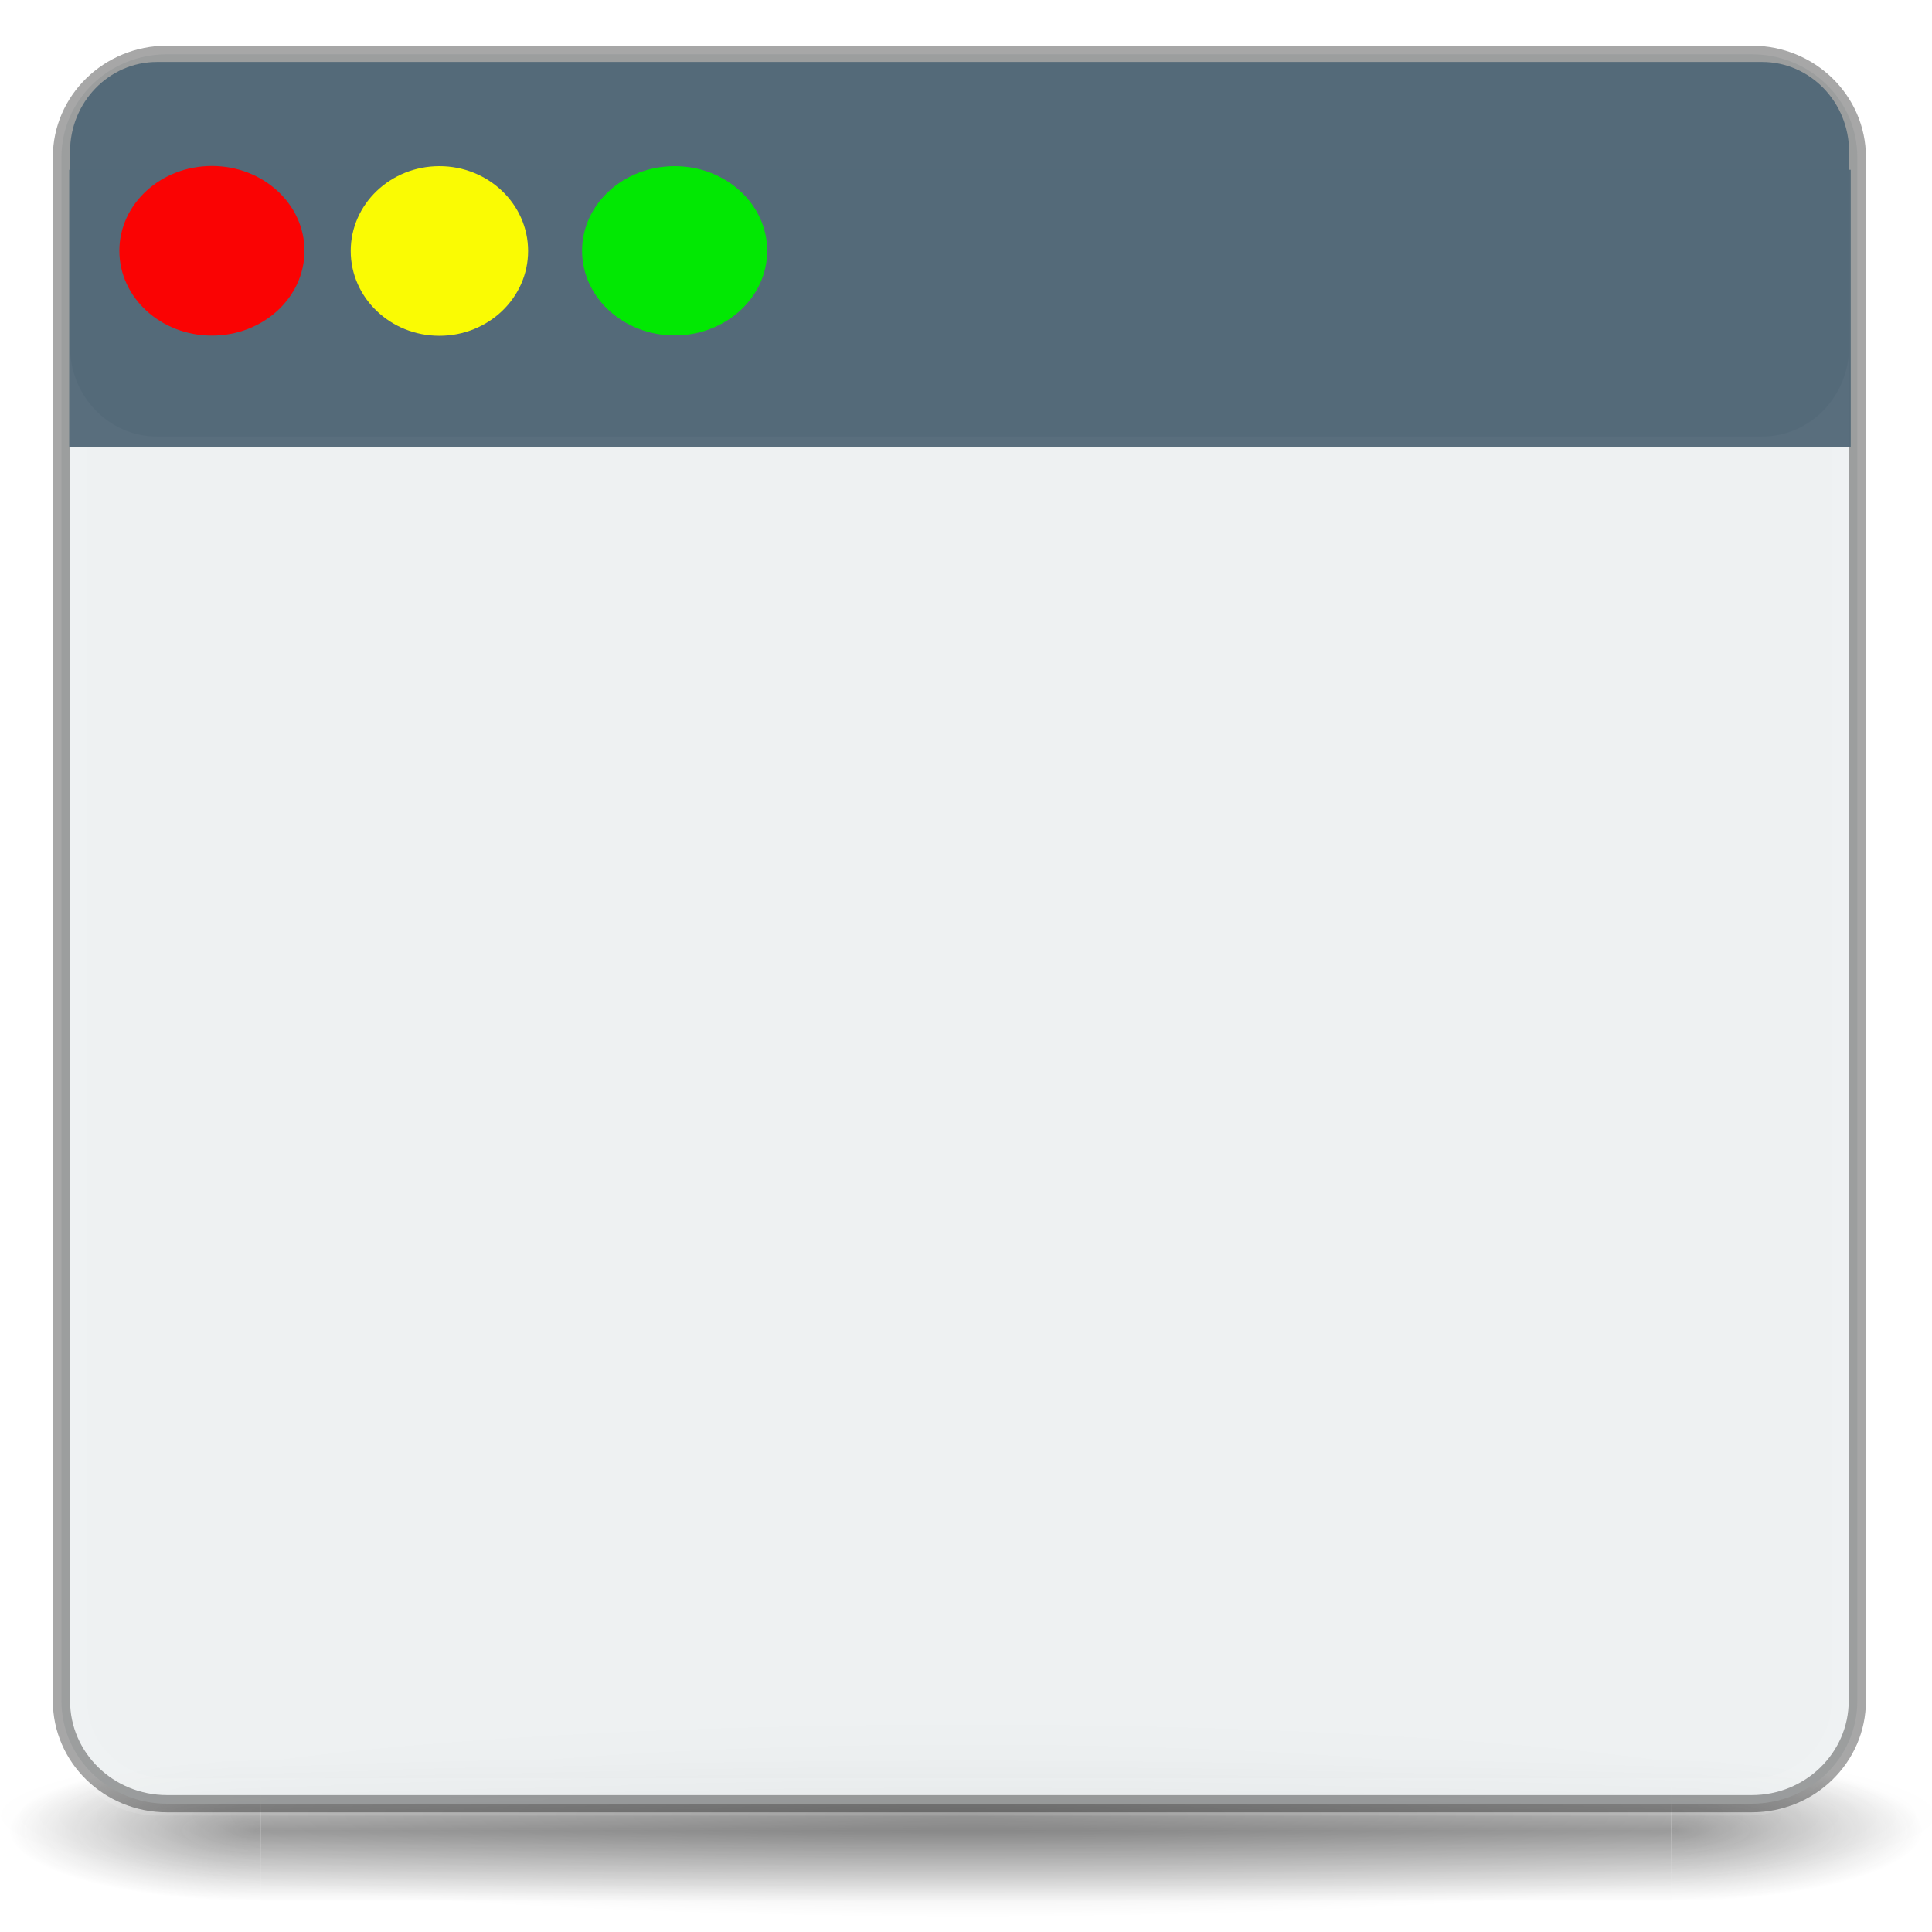
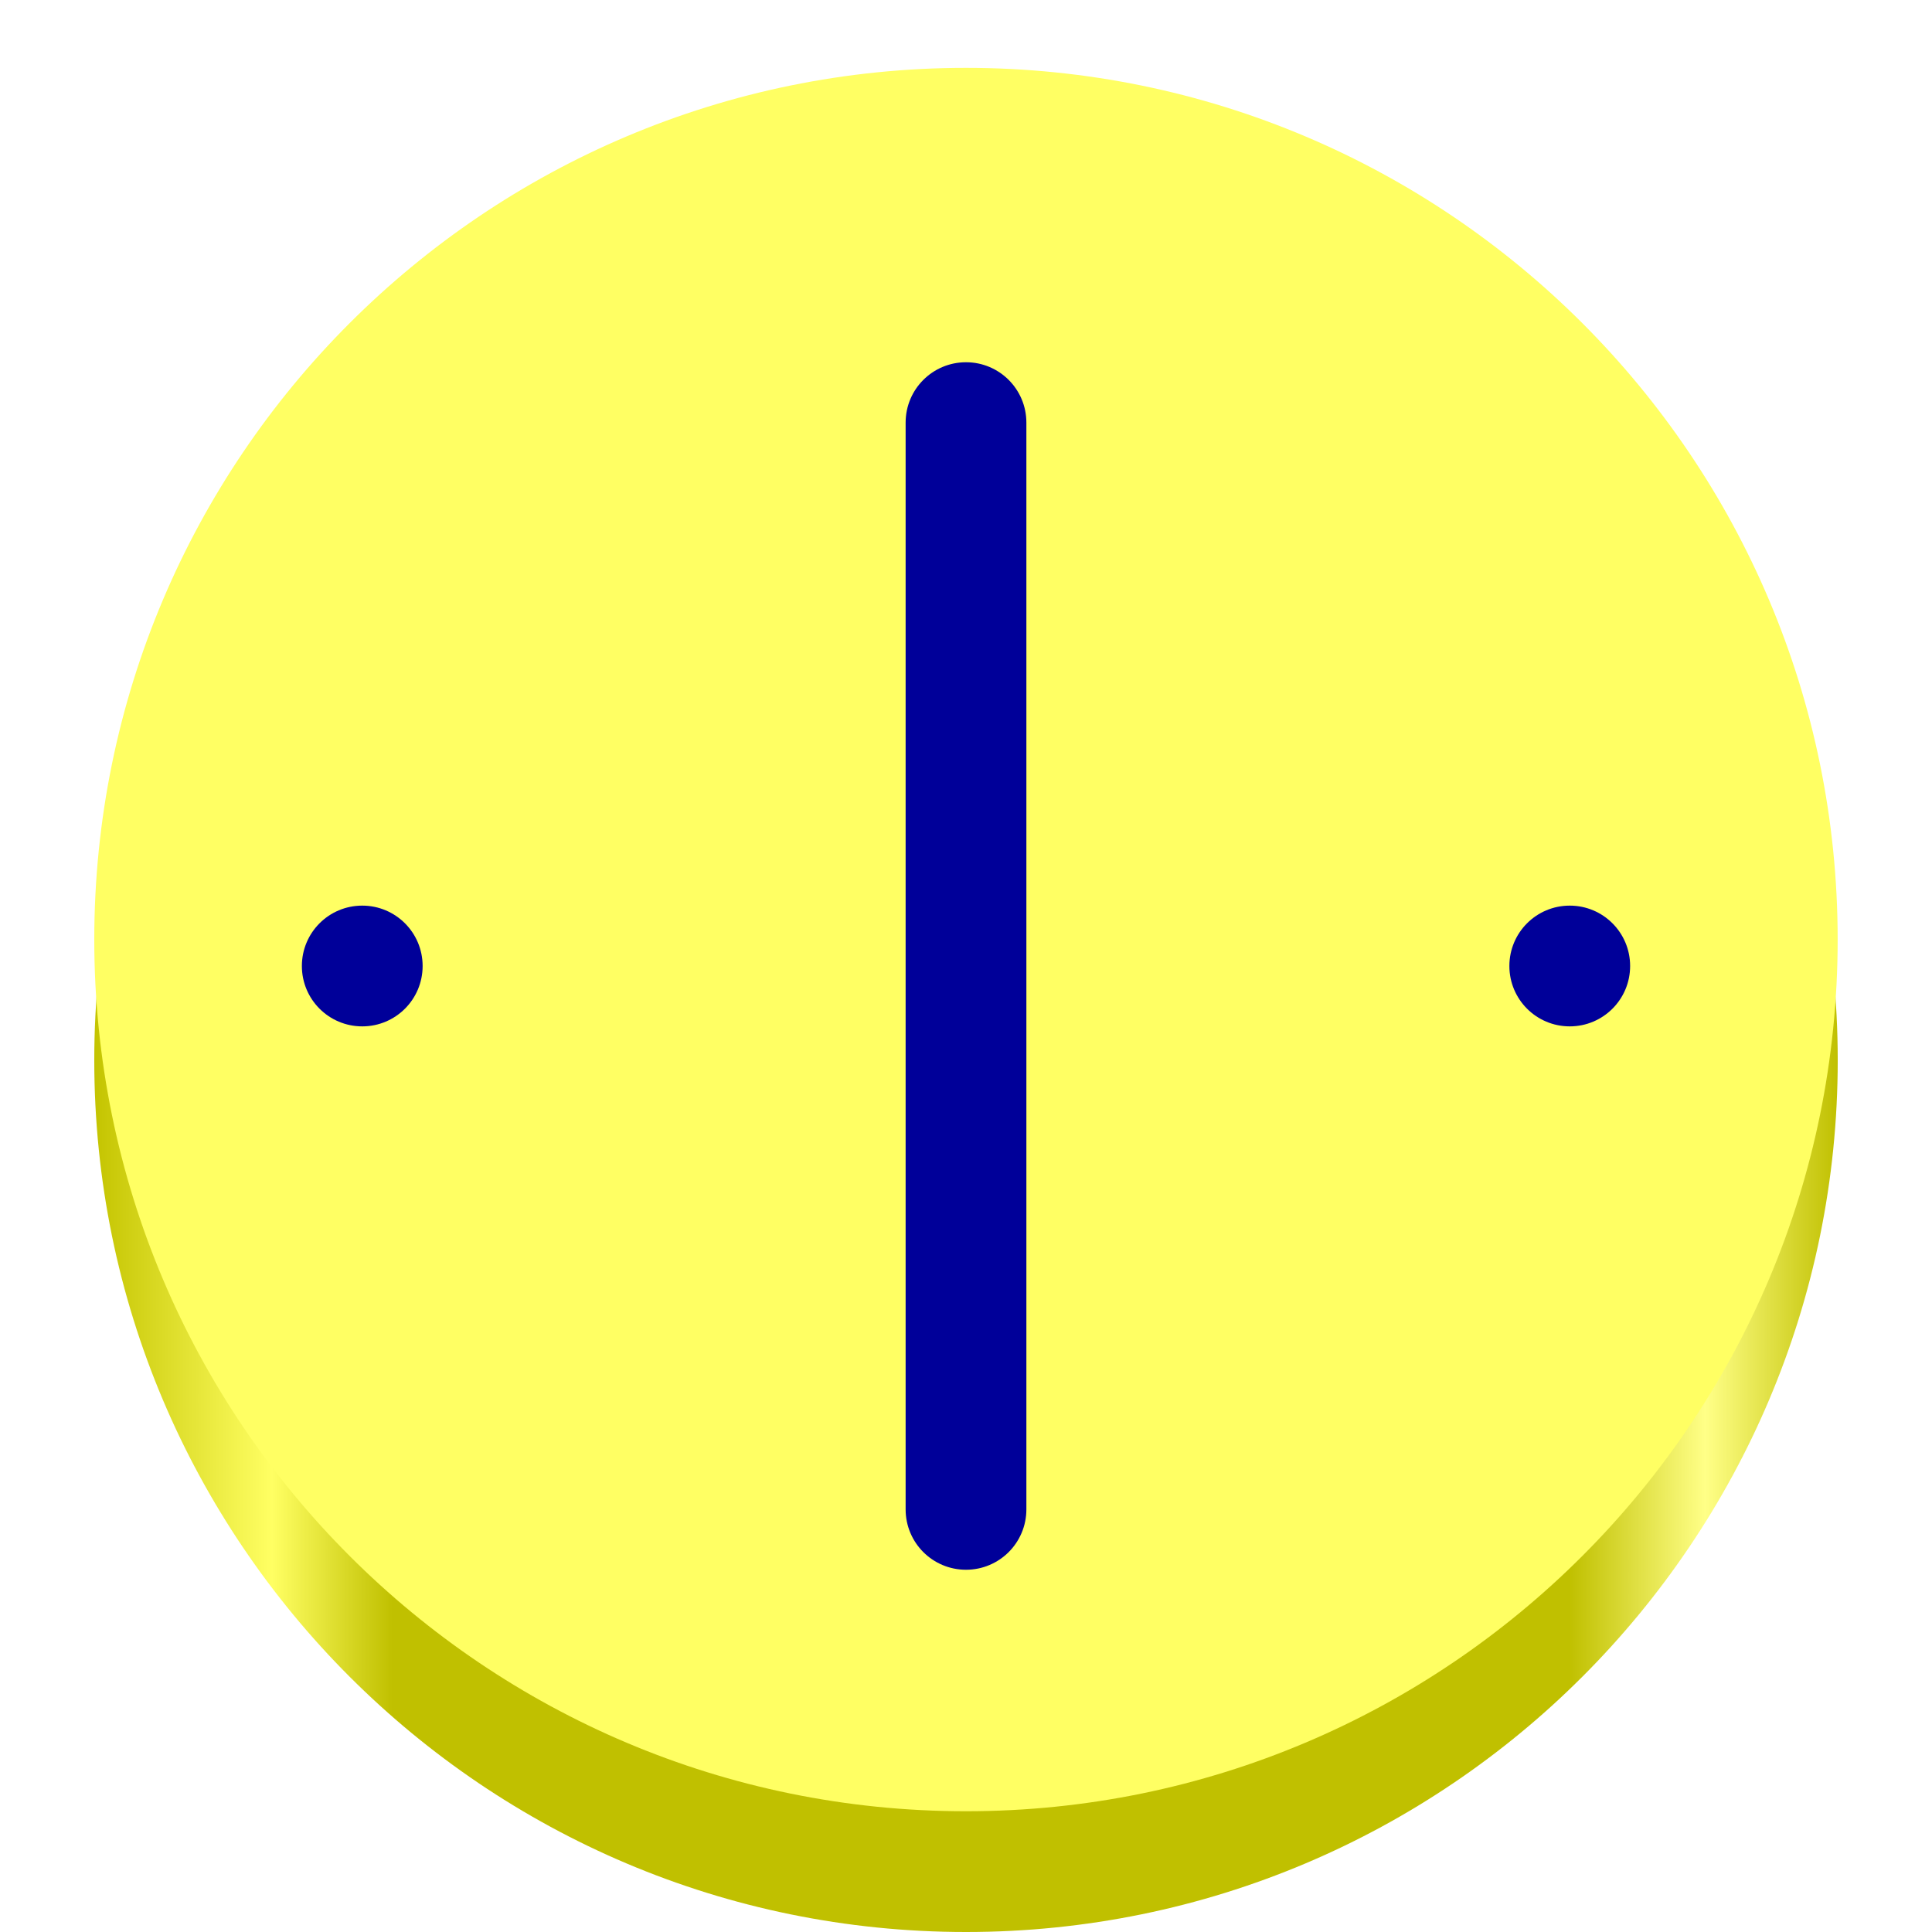
- <svg xmlns="http://www.w3.org/2000/svg" xmlns:xlink="http://www.w3.org/1999/xlink" version="1.0" width="32" height="32" id="svg2526">
-   <defs id="defs2528">
-     <linearGradient id="linearGradient4441">
-       <stop id="stop4443" style="stop-color:#ffffff;stop-opacity:1" offset="0" />
-       <stop id="stop4445" style="stop-color:#ffffff;stop-opacity:0.235" offset="0" />
-       <stop id="stop4447" style="stop-color:#ffffff;stop-opacity:0.157" offset="1" />
-       <stop id="stop4449" style="stop-color:#ffffff;stop-opacity:0.392" offset="1" />
+ <svg xmlns="http://www.w3.org/2000/svg" width="128px" height="128px" viewBox="0 0 128 128" version="1.1">
+   <defs>
+     <linearGradient id="linear0" gradientUnits="userSpaceOnUse" x1="6.248" y1="242.248" x2="121.752" y2="242.248" gradientTransform="matrix(1,0,0,1,0,-172)">
+       <stop offset="0" style="stop-color:rgb(76.863%,76.863%,0%);stop-opacity:1;" />
+       <stop offset="0.102" style="stop-color:rgb(100%,100%,38.824%);stop-opacity:1;" />
+       <stop offset="0.171" style="stop-color:rgb(75.294%,75.294%,0%);stop-opacity:1;" />
+       <stop offset="0.846" style="stop-color:rgb(75.294%,75.294%,0%);stop-opacity:1;" />
+       <stop offset="0.924" style="stop-color:rgb(100%,100%,52.941%);stop-opacity:1;" />
+       <stop offset="1" style="stop-color:rgb(75.294%,75.294%,0%);stop-opacity:1;" />
    </linearGradient>
-     <linearGradient id="linearGradient5060">
-       <stop id="stop5062" style="stop-color:#000000;stop-opacity:1" offset="0" />
-       <stop id="stop5064" style="stop-color:#000000;stop-opacity:0" offset="1" />
-     </linearGradient>
-     <linearGradient id="linearGradient5048">
-       <stop id="stop5050" style="stop-color:#000000;stop-opacity:0" offset="0" />
-       <stop id="stop5056" style="stop-color:#000000;stop-opacity:1" offset="0.5" />
-       <stop id="stop5052" style="stop-color:#000000;stop-opacity:0" offset="1" />
-     </linearGradient>
-     <linearGradient x1="302.857" y1="366.648" x2="302.857" y2="609.505" id="linearGradient3188" xlink:href="#linearGradient5048" gradientUnits="userSpaceOnUse" gradientTransform="matrix(0.06045202,0,0,0.01647059,-0.754243,21.9611)" />
-     <radialGradient cx="605.714" cy="486.648" r="117.143" fx="605.714" fy="486.648" id="radialGradient3190" xlink:href="#linearGradient5060" gradientUnits="userSpaceOnUse" gradientTransform="matrix(-0.02008098,0,0,0.01647059,18.60219,21.96113)" />
-     <radialGradient cx="605.714" cy="486.648" r="117.143" fx="605.714" fy="486.648" id="radialGradient3192" xlink:href="#linearGradient5060" gradientUnits="userSpaceOnUse" gradientTransform="matrix(0.02008097,0,0,0.01647059,13.39799,21.96113)" />
-     <linearGradient xlink:href="#linearGradient4441" id="linearGradient3296" gradientUnits="userSpaceOnUse" gradientTransform="matrix(0.7837838,0,0,0.6216216,2.189191,2.081085)" x1="24" y1="3.087" x2="24" y2="41.696" />
-     <linearGradient xlink:href="#linearGradient4337" id="linearGradient3299" gradientUnits="userSpaceOnUse" gradientTransform="matrix(0.887753,0,0,0.5451843,-4.27036,3.033759)" x1="25.132" y1="0.985" x2="25.132" y2="47.013" />
-     <linearGradient id="linearGradient5736">
-       <stop id="stop5738" style="stop-color:#586e75;stop-opacity:1" offset="0" />
-       <stop id="stop5740" style="stop-color:#073642;stop-opacity:1" offset="1" />
-     </linearGradient>
-     <linearGradient id="linearGradient4337">
-       <stop id="stop4339" style="stop-color:#fdf6e3;stop-opacity:1" offset="0" />
-       <stop id="stop4341" style="stop-color:#eee8d5;stop-opacity:1" offset="1" />
-     </linearGradient>
-     <linearGradient xlink:href="#linearGradient5736" id="linearGradient4496" gradientUnits="userSpaceOnUse" gradientTransform="matrix(0.8038489,0.1417031,-0.08623413,0.4889297,0.012884,-1.65751)" x1="20.384" y1="2.753" x2="25.581" y2="51.199" />
-     <linearGradient y2="47.013" x2="25.132" y1="0.985" x1="25.132" gradientTransform="matrix(0.887753,0,0,0.5451843,-4.27036,3.033759)" gradientUnits="userSpaceOnUse" id="linearGradient866" xlink:href="#linearGradient5736" />
-     <linearGradient y2="41.696" x2="24" y1="3.087" x1="24" gradientTransform="matrix(0.7837838,0,0,0.6216216,2.189191,2.081085)" gradientUnits="userSpaceOnUse" id="linearGradient868" xlink:href="#linearGradient4441" />
-     <radialGradient gradientTransform="matrix(0.1236997,0,0,0.03927257,2.739961,22.95543)" gradientUnits="userSpaceOnUse" xlink:href="#linearGradient3820-7-2-1" id="radialGradient3025-3" fy="186.171" fx="99.157" r="62.769" cy="186.171" cx="99.157" />
-     <linearGradient id="linearGradient3820-7-2-1">
-       <stop offset="0" style="stop-color:#3d3d3d;stop-opacity:1" id="stop3822-2-6-3" />
-       <stop offset="0.5" style="stop-color:#686868;stop-opacity:0.498" id="stop3864-8-7-7" />
-       <stop offset="1" style="stop-color:#686868;stop-opacity:0" id="stop3824-1-2-5" />
-     </linearGradient>
-     <linearGradient gradientTransform="matrix(0.5271131,0,0,0.5320027,-22.60169,6.667411)" gradientUnits="userSpaceOnUse" xlink:href="#linearGradient4011" id="linearGradient3019-3" y2="44.341" x2="71.204" y1="6.238" x1="71.204" />
-     <linearGradient id="linearGradient4011">
-       <stop offset="0" style="stop-color:#ffffff;stop-opacity:1" id="stop4013" />
-       <stop offset="0.508" style="stop-color:#ffffff;stop-opacity:0.235" id="stop4015" />
-       <stop offset="0.835" style="stop-color:#ffffff;stop-opacity:0.157" id="stop4017" />
-       <stop offset="1" style="stop-color:#ffffff;stop-opacity:0.392" id="stop4019" />
-     </linearGradient>
-     <linearGradient x1="167.983" y1="6.833" x2="167.983" y2="61.692" id="linearGradient3012-1" xlink:href="#linearGradient5803-2-1" gradientUnits="userSpaceOnUse" gradientTransform="matrix(0.3555116,0,0,0.3588094,-42.14929,8.242842)" />
-     <linearGradient id="linearGradient5803-2-1">
-       <stop id="stop5805-1-6" style="stop-color:#fff5ef;stop-opacity:1" offset="0" />
-       <stop id="stop5807-6-6" style="stop-color:#fef8dd;stop-opacity:1" offset="1" />
-     </linearGradient>
-     <radialGradient gradientTransform="matrix(0.4577598,0,0,0.04770668,17.87621,25.61061)" gradientUnits="userSpaceOnUse" xlink:href="#linearGradient5060" id="radialGradient4111" fy="93.468" fx="-4.029" r="35.338" cy="93.468" cx="-4.029" />
-     <radialGradient gradientTransform="matrix(2.003784,0,0,1.4,27.98813,-17.4)" gradientUnits="userSpaceOnUse" xlink:href="#linearGradient3688-166-749-5" id="radialGradient4093" fy="43.5" fx="4.993" r="2.5" cy="43.5" cx="4.993" />
-     <linearGradient id="linearGradient3688-166-749-5">
-       <stop offset="0" style="stop-color:#181818;stop-opacity:1" id="stop2883-0" />
-       <stop offset="1" style="stop-color:#181818;stop-opacity:0" id="stop2885-5" />
-     </linearGradient>
-     <radialGradient gradientTransform="matrix(2.003784,0,0,1.4,-20.01187,-104.4)" gradientUnits="userSpaceOnUse" xlink:href="#linearGradient3688-166-749-5" id="radialGradient4095" fy="43.5" fx="4.993" r="2.5" cy="43.5" cx="4.993" />
-     <linearGradient gradientUnits="userSpaceOnUse" xlink:href="#linearGradient3702-501-757-0" id="linearGradient4097" y2="39.999" x2="25.058" y1="47.028" x1="25.058" />
-     <linearGradient id="linearGradient3702-501-757-0">
-       <stop offset="0" style="stop-color:#181818;stop-opacity:0" id="stop2895-0" />
-       <stop offset="0.5" style="stop-color:#181818;stop-opacity:1" id="stop2897-2" />
-       <stop offset="1" style="stop-color:#181818;stop-opacity:0" id="stop2899-6" />
-     </linearGradient>
-     <linearGradient gradientTransform="matrix(0.7902083,0,0,0.7669926,-3.187853,-2.668026)" gradientUnits="userSpaceOnUse" xlink:href="#linearGradient3924" id="linearGradient4136" y2="43" x2="24" y1="5" x1="24" />
-     <linearGradient id="linearGradient3924">
-       <stop offset="0" style="stop-color:#ffffff;stop-opacity:1" id="stop3926" />
-       <stop offset="0.063" style="stop-color:#ffffff;stop-opacity:0.235" id="stop3928" />
-       <stop offset="0.951" style="stop-color:#ffffff;stop-opacity:0.157" id="stop3930" />
-       <stop offset="1" style="stop-color:#ffffff;stop-opacity:0.392" id="stop3932" />
-     </linearGradient>
-     <linearGradient gradientTransform="matrix(0.7883186,0,0,0.7679275,-3.028721,-3.043592)" gradientUnits="userSpaceOnUse" xlink:href="#linearGradient3924" id="linearGradient4136-3" y2="43" x2="24" y1="5" x1="24" />
  </defs>
-   <path d="m 32.208,30.07 a 16.176,1.686 0 0 1 -32.353,0 16.176,1.686 0 1 1 32.353,0 z" id="path3041" style="color:#000000;display:inline;overflow:visible;visibility:visible;opacity:0.2;fill:url(#radialGradient4111);fill-opacity:1;fill-rule:nonzero;stroke:none;stroke-width:1;marker:none;enable-background:accumulate" />
-   <g transform="matrix(0.7927178,0,0,0.2599981,-3.025769,19.26811)" id="g2036" style="display:inline">
-     <g transform="matrix(1.052632,0,0,1.285713,-1.263158,-13.42854)" id="g3712" style="opacity:0.4">
-       <rect width="5" height="7" x="38" y="40" id="rect2801" style="fill:url(#radialGradient4093);fill-opacity:1;stroke:none" />
-       <rect width="5" height="7" x="-10" y="-47" transform="scale(-1,-1)" id="rect3696" style="fill:url(#radialGradient4095);fill-opacity:1;stroke:none" />
-       <rect width="28" height="7" x="10" y="40" id="rect3700" style="fill:url(#linearGradient4097);fill-opacity:1;stroke:none" />
-     </g>
+   <g id="surface132579">
+     <path style=" stroke:none;fill-rule:nonzero;fill:url(#linear0);" d="M 121.754 70.246 C 121.754 102.145 95.895 128 64 128 C 32.105 128 6.246 102.145 6.246 70.246 C 6.246 38.352 32.105 12.496 64 12.496 C 95.895 12.496 121.754 38.352 121.754 70.246 Z M 121.754 70.246 " />
+     <path style=" stroke:none;fill-rule:nonzero;fill:rgb(100%,100%,38.824%);fill-opacity:1;" d="M 121.75 62.246 C 121.75 94.145 95.895 120 64 120 C 32.105 120 6.246 94.145 6.246 62.246 C 6.246 30.352 32.105 4.496 64 4.496 C 95.895 4.496 121.75 30.352 121.75 62.246 Z M 121.75 62.246 " />
+     <path style=" stroke:none;fill-rule:nonzero;fill:rgb(0%,0%,60%);fill-opacity:1;" d="M 64 24 C 66.211 24 68 25.789 68 28 L 68 100 C 68 102.211 66.211 104 64 104 C 61.789 104 60 102.211 60 100 L 60 28 C 60 25.789 61.789 24 64 24 Z M 64 24 " />
+     <path style=" stroke:none;fill-rule:nonzero;fill:rgb(0%,0%,60%);fill-opacity:1;" d="M 28 64 C 28 66.211 26.211 68 24 68 C 21.789 68 20 66.211 20 64 C 20 61.789 21.789 60 24 60 C 26.211 60 28 61.789 28 64 Z M 28 64 " />
+     <path style=" stroke:none;fill-rule:nonzero;fill:rgb(0%,0%,60%);fill-opacity:1;" d="M 108 64 C 108 66.211 106.211 68 104 68 C 101.789 68 100 66.211 100 64 C 100 61.789 101.789 60 104 60 C 106.211 60 108 61.789 108 64 Z M 108 64 " />
  </g>
-   <rect width="29.238" height="28.379" rx="1.447" ry="1.405" x="1.158" y="1.55" id="rect6741-7" style="opacity:0.3;fill:none;stroke:url(#linearGradient4136);stroke-width:0.285;stroke-linecap:round;stroke-linejoin:round;stroke-miterlimit:4;stroke-dasharray:none;stroke-dashoffset:0;stroke-opacity:1" />
-   <rect width="29.745" height="28.976" rx="1.748" ry="1.703" x="1.018" y="0.899" id="rect5505-21-3-5" style="color:#000000;display:inline;overflow:visible;visibility:visible;opacity:0.9;fill:#ecf0f1;fill-opacity:1;fill-rule:nonzero;stroke:none;stroke-width:1;marker:none;enable-background:accumulate" />
-   <rect width="29.168" height="28.413" rx="1.444" ry="1.407" x="1.307" y="1.18" id="rect6741-7-6" style="opacity:0.3;fill:none;stroke:url(#linearGradient4136-3);stroke-width:0.285;stroke-linecap:round;stroke-linejoin:round;stroke-miterlimit:4;stroke-dasharray:none;stroke-dashoffset:0;stroke-opacity:1" />
-   <rect width="29.745" height="28.976" rx="1.748" ry="1.703" x="1.018" y="0.899" id="rect5505-21-3-1-2" style="color:#000000;display:inline;overflow:visible;visibility:visible;opacity:0.7;fill:none;stroke:#000000;stroke-width:0.285;stroke-linecap:round;stroke-linejoin:round;stroke-miterlimit:4;stroke-dasharray:none;stroke-dashoffset:0;stroke-opacity:0.496;marker:none;enable-background:accumulate" />
-   <rect width="29.467" height="6.204" rx="1.441" ry="1.488" x="1.16" y="1.026" id="rect5505-21-3-5-3" style="color:#000000;display:inline;overflow:visible;visibility:visible;opacity:1;fill:#546a79;fill-opacity:1;fill-rule:nonzero;stroke:none;stroke-width:1;marker:none;enable-background:accumulate" />
-   <rect style="opacity:0.97;fill:#546a79;fill-opacity:1;fill-rule:nonzero;stroke:none;stroke-width:1.712;stroke-miterlimit:4;stroke-dasharray:none;stroke-opacity:0.496" id="rect4199" width="29.508" height="4.588" x="1.146" y="2.812" rx="0" ry="0" />
-   <ellipse style="opacity:0.97;fill:#ff0000;fill-opacity:1;fill-rule:nonzero;stroke:none;stroke-width:1.712;stroke-miterlimit:4;stroke-dasharray:none;stroke-opacity:0.496" id="path4203" cx="3.51" cy="4.154" rx="1.533" ry="1.405" />
-   <ellipse style="opacity:0.97;fill:#ffff00;fill-opacity:1;fill-rule:nonzero;stroke:none;stroke-width:1.712;stroke-miterlimit:4;stroke-dasharray:none;stroke-opacity:0.496" id="path4207" cx="7.278" cy="4.157" rx="1.469" ry="1.405" />
-   <ellipse style="opacity:0.97;fill:#00eb00;fill-opacity:1;fill-rule:nonzero;stroke:none;stroke-width:1.712;stroke-miterlimit:4;stroke-dasharray:none;stroke-opacity:0.496" id="path4209" cx="11.174" cy="4.154" rx="1.533" ry="1.402" />
</svg>
